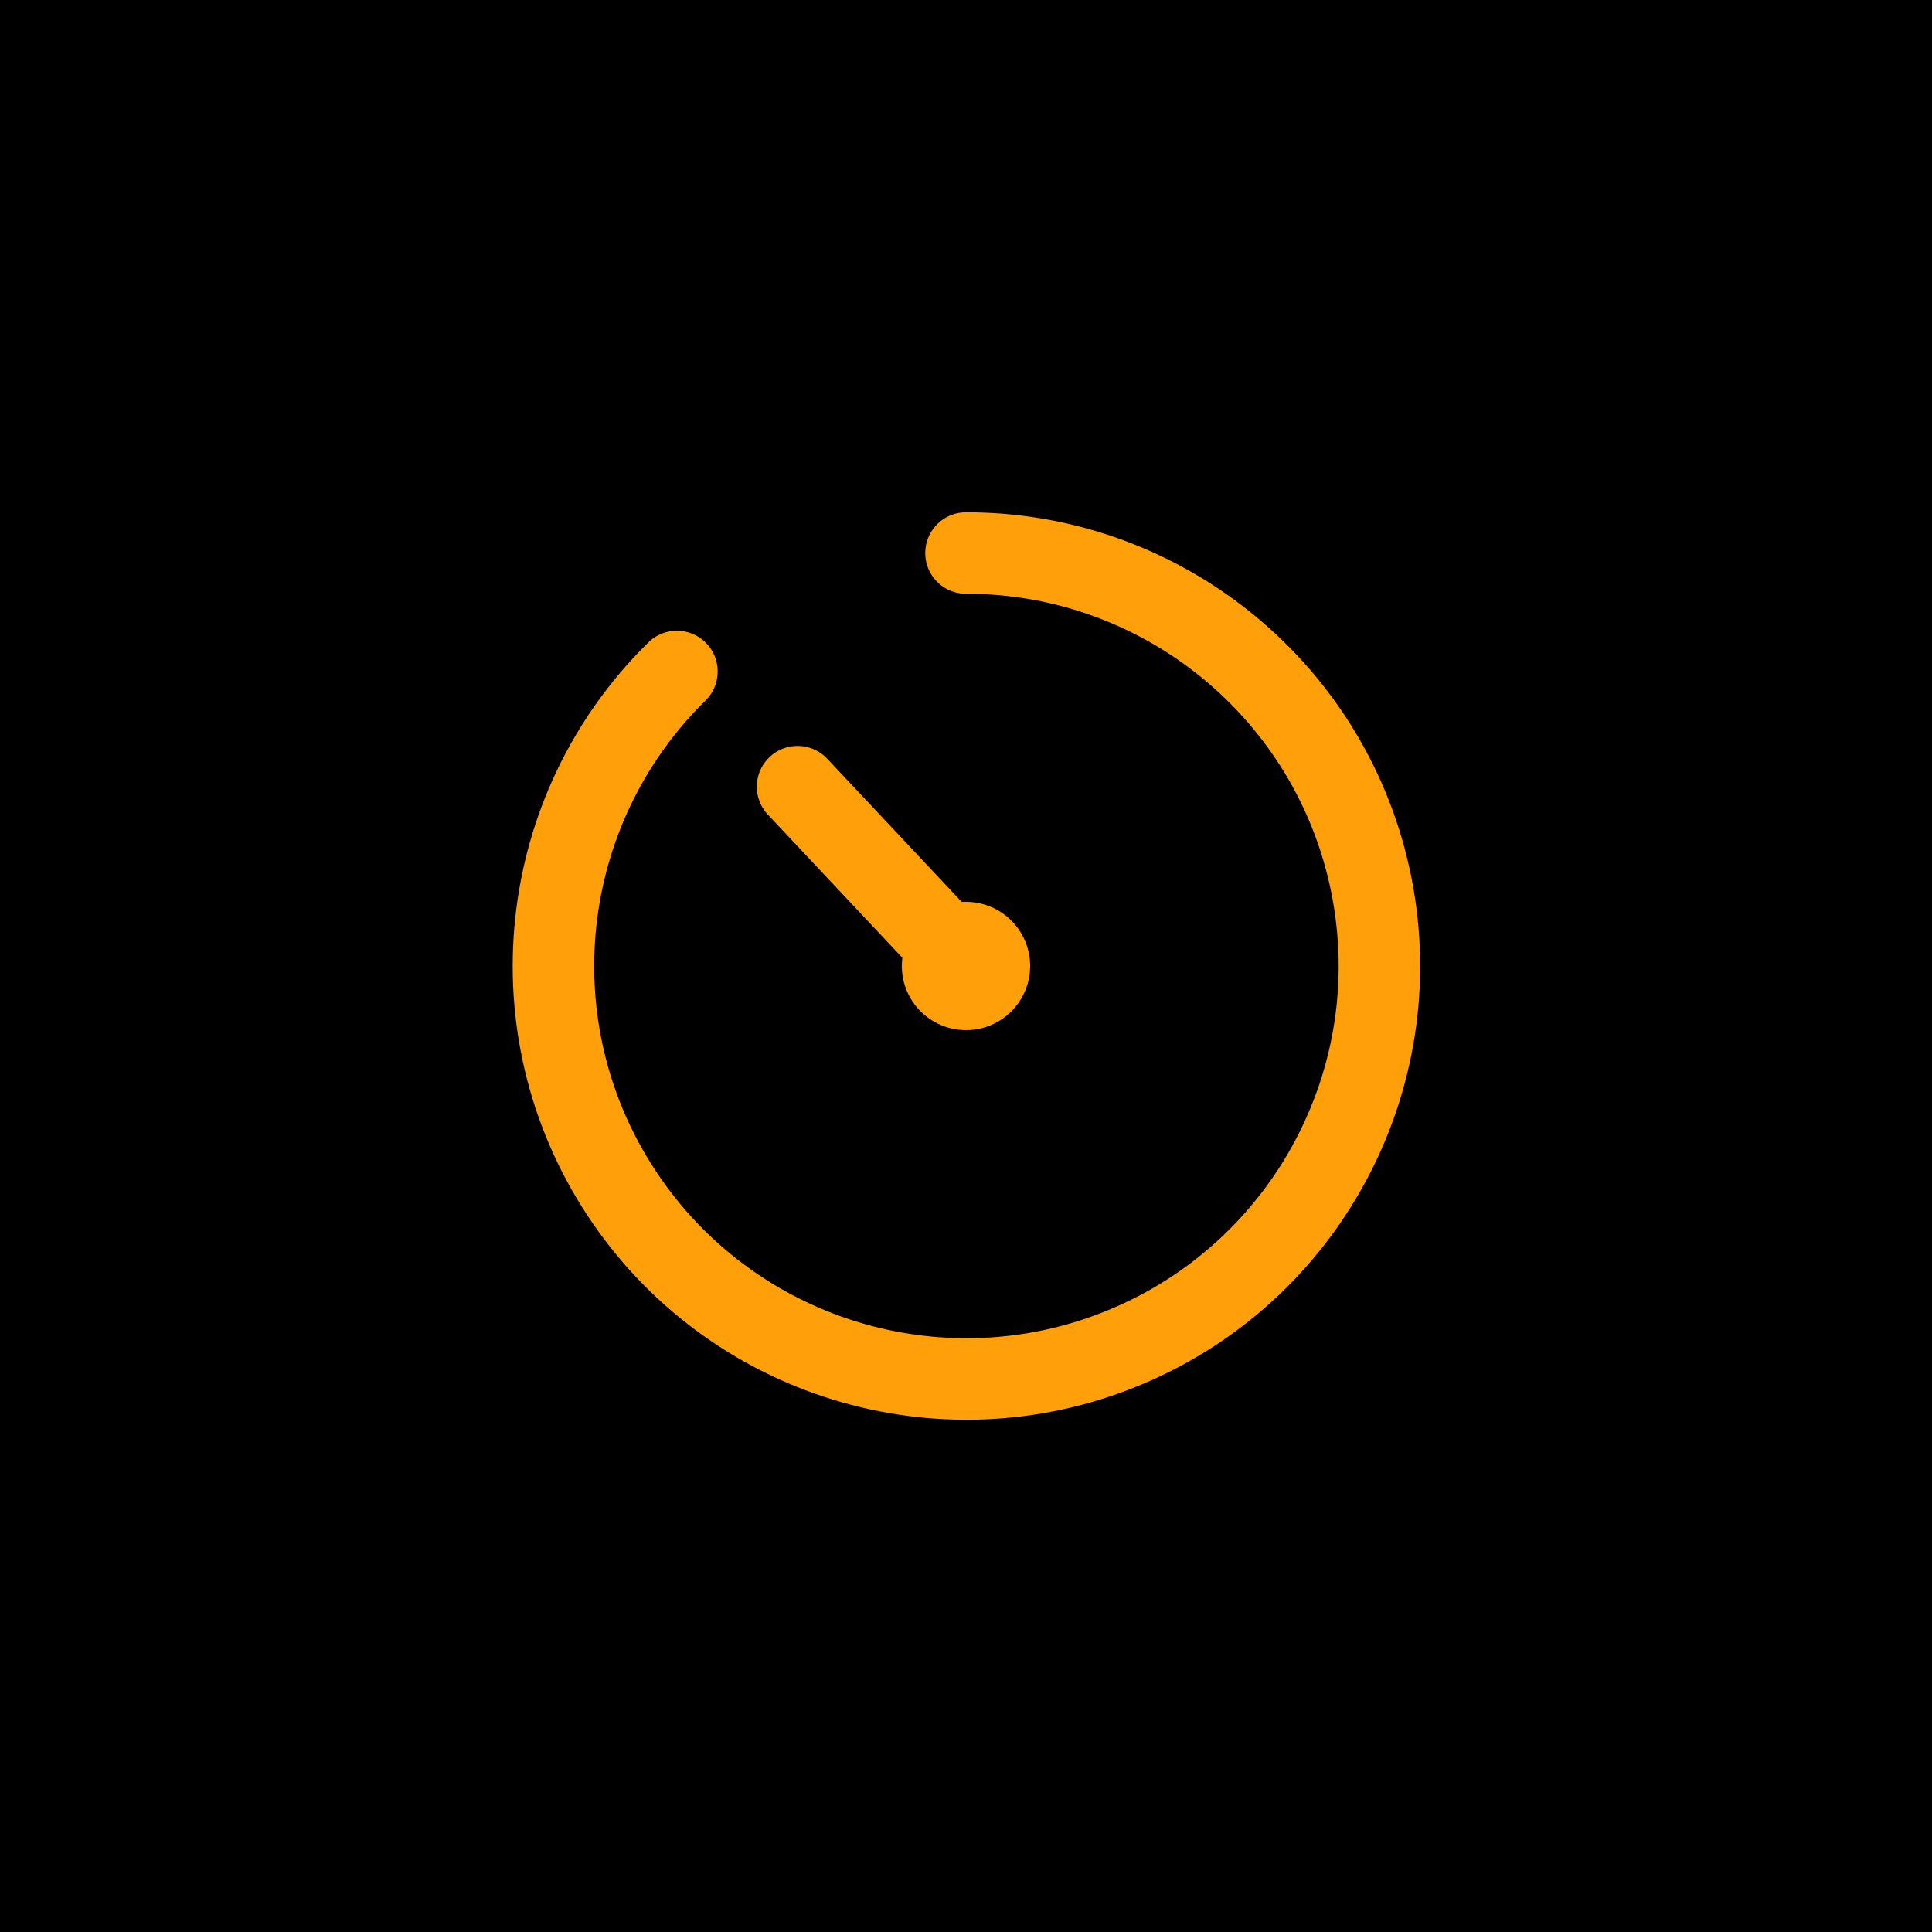
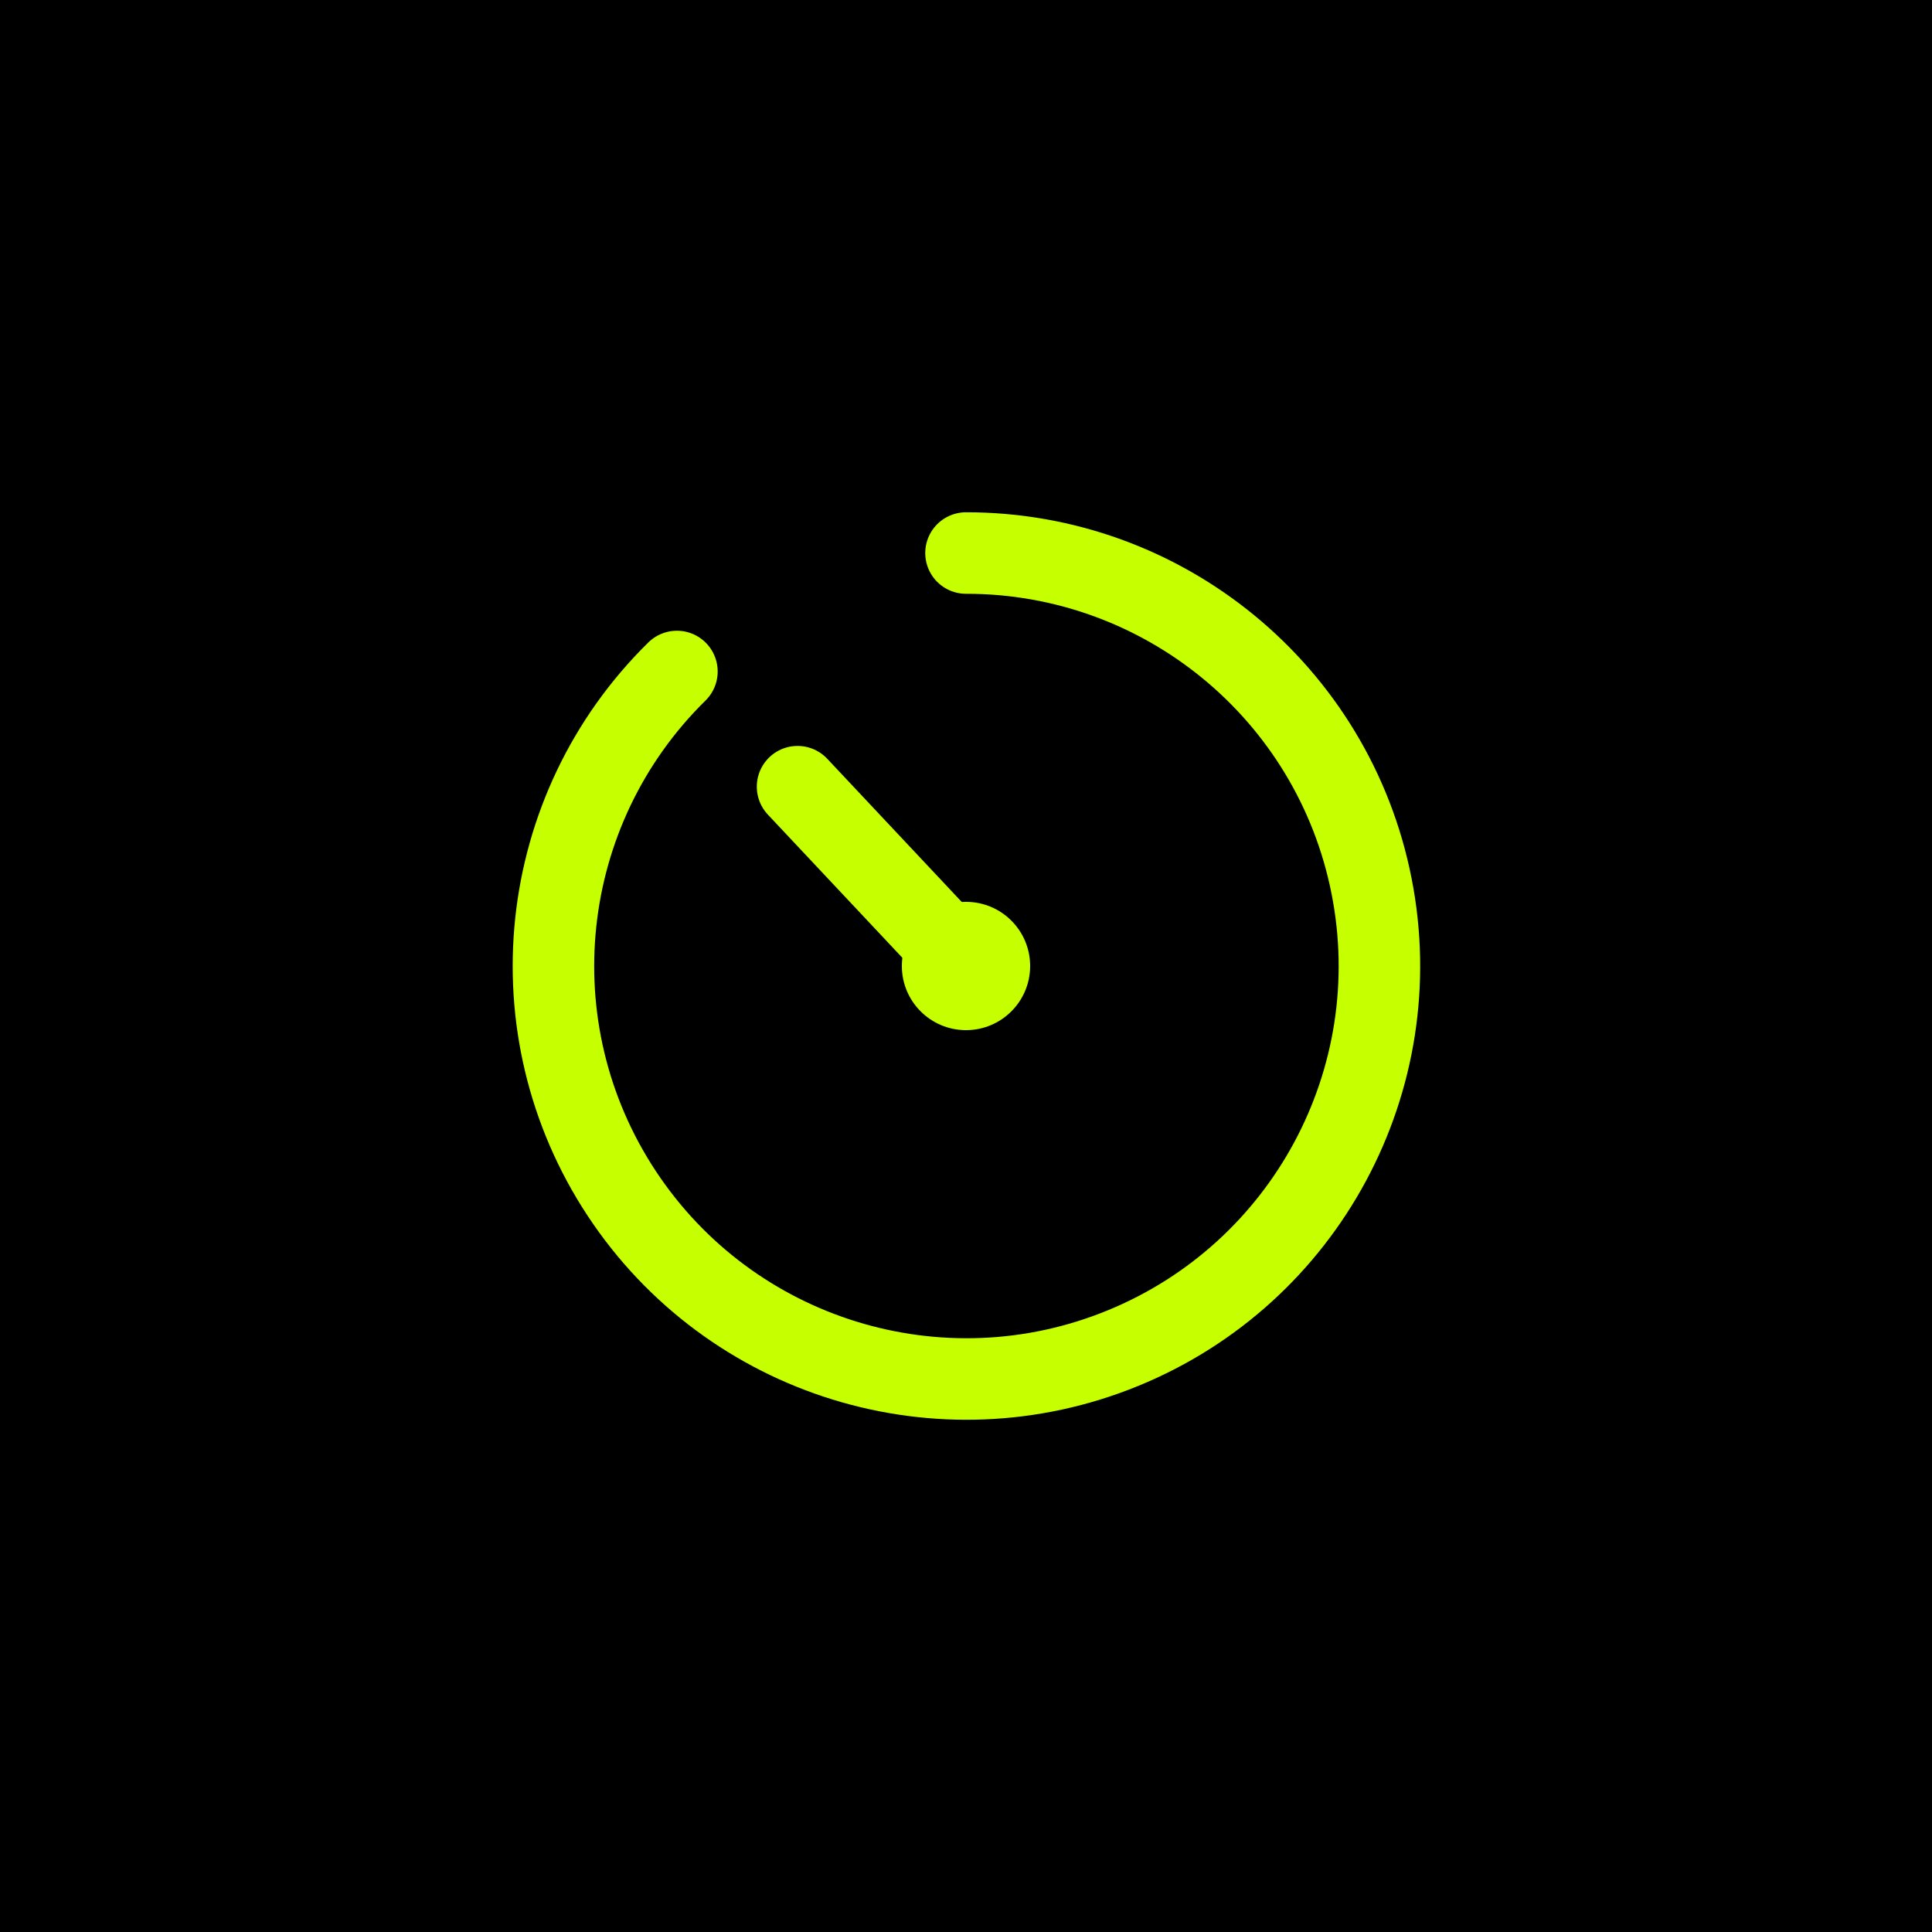
<svg xmlns="http://www.w3.org/2000/svg" viewBox="0 0 512 512">
  <rect width="512" height="512" fill="#000" />
-   <g transform="translate(256 256) scale(.72) translate(-256 -256)" fill="none" stroke="#FF9F0A" stroke-width="30" stroke-linecap="round">
+   <g transform="translate(256 256) scale(.72) translate(-256 -256)" fill="none" stroke="#C6FF00" stroke-width="30" stroke-linecap="round">
    <path d="M256 104a152 152 0 1 1 -106.4 43.6" />
    <path d="M256 256l-62-66" />
  </g>
-   <circle cx="256" cy="256" r="17" fill="#FF9F0A" />
+   <circle cx="256" cy="256" r="17" fill="#C6FF00" />
</svg>
